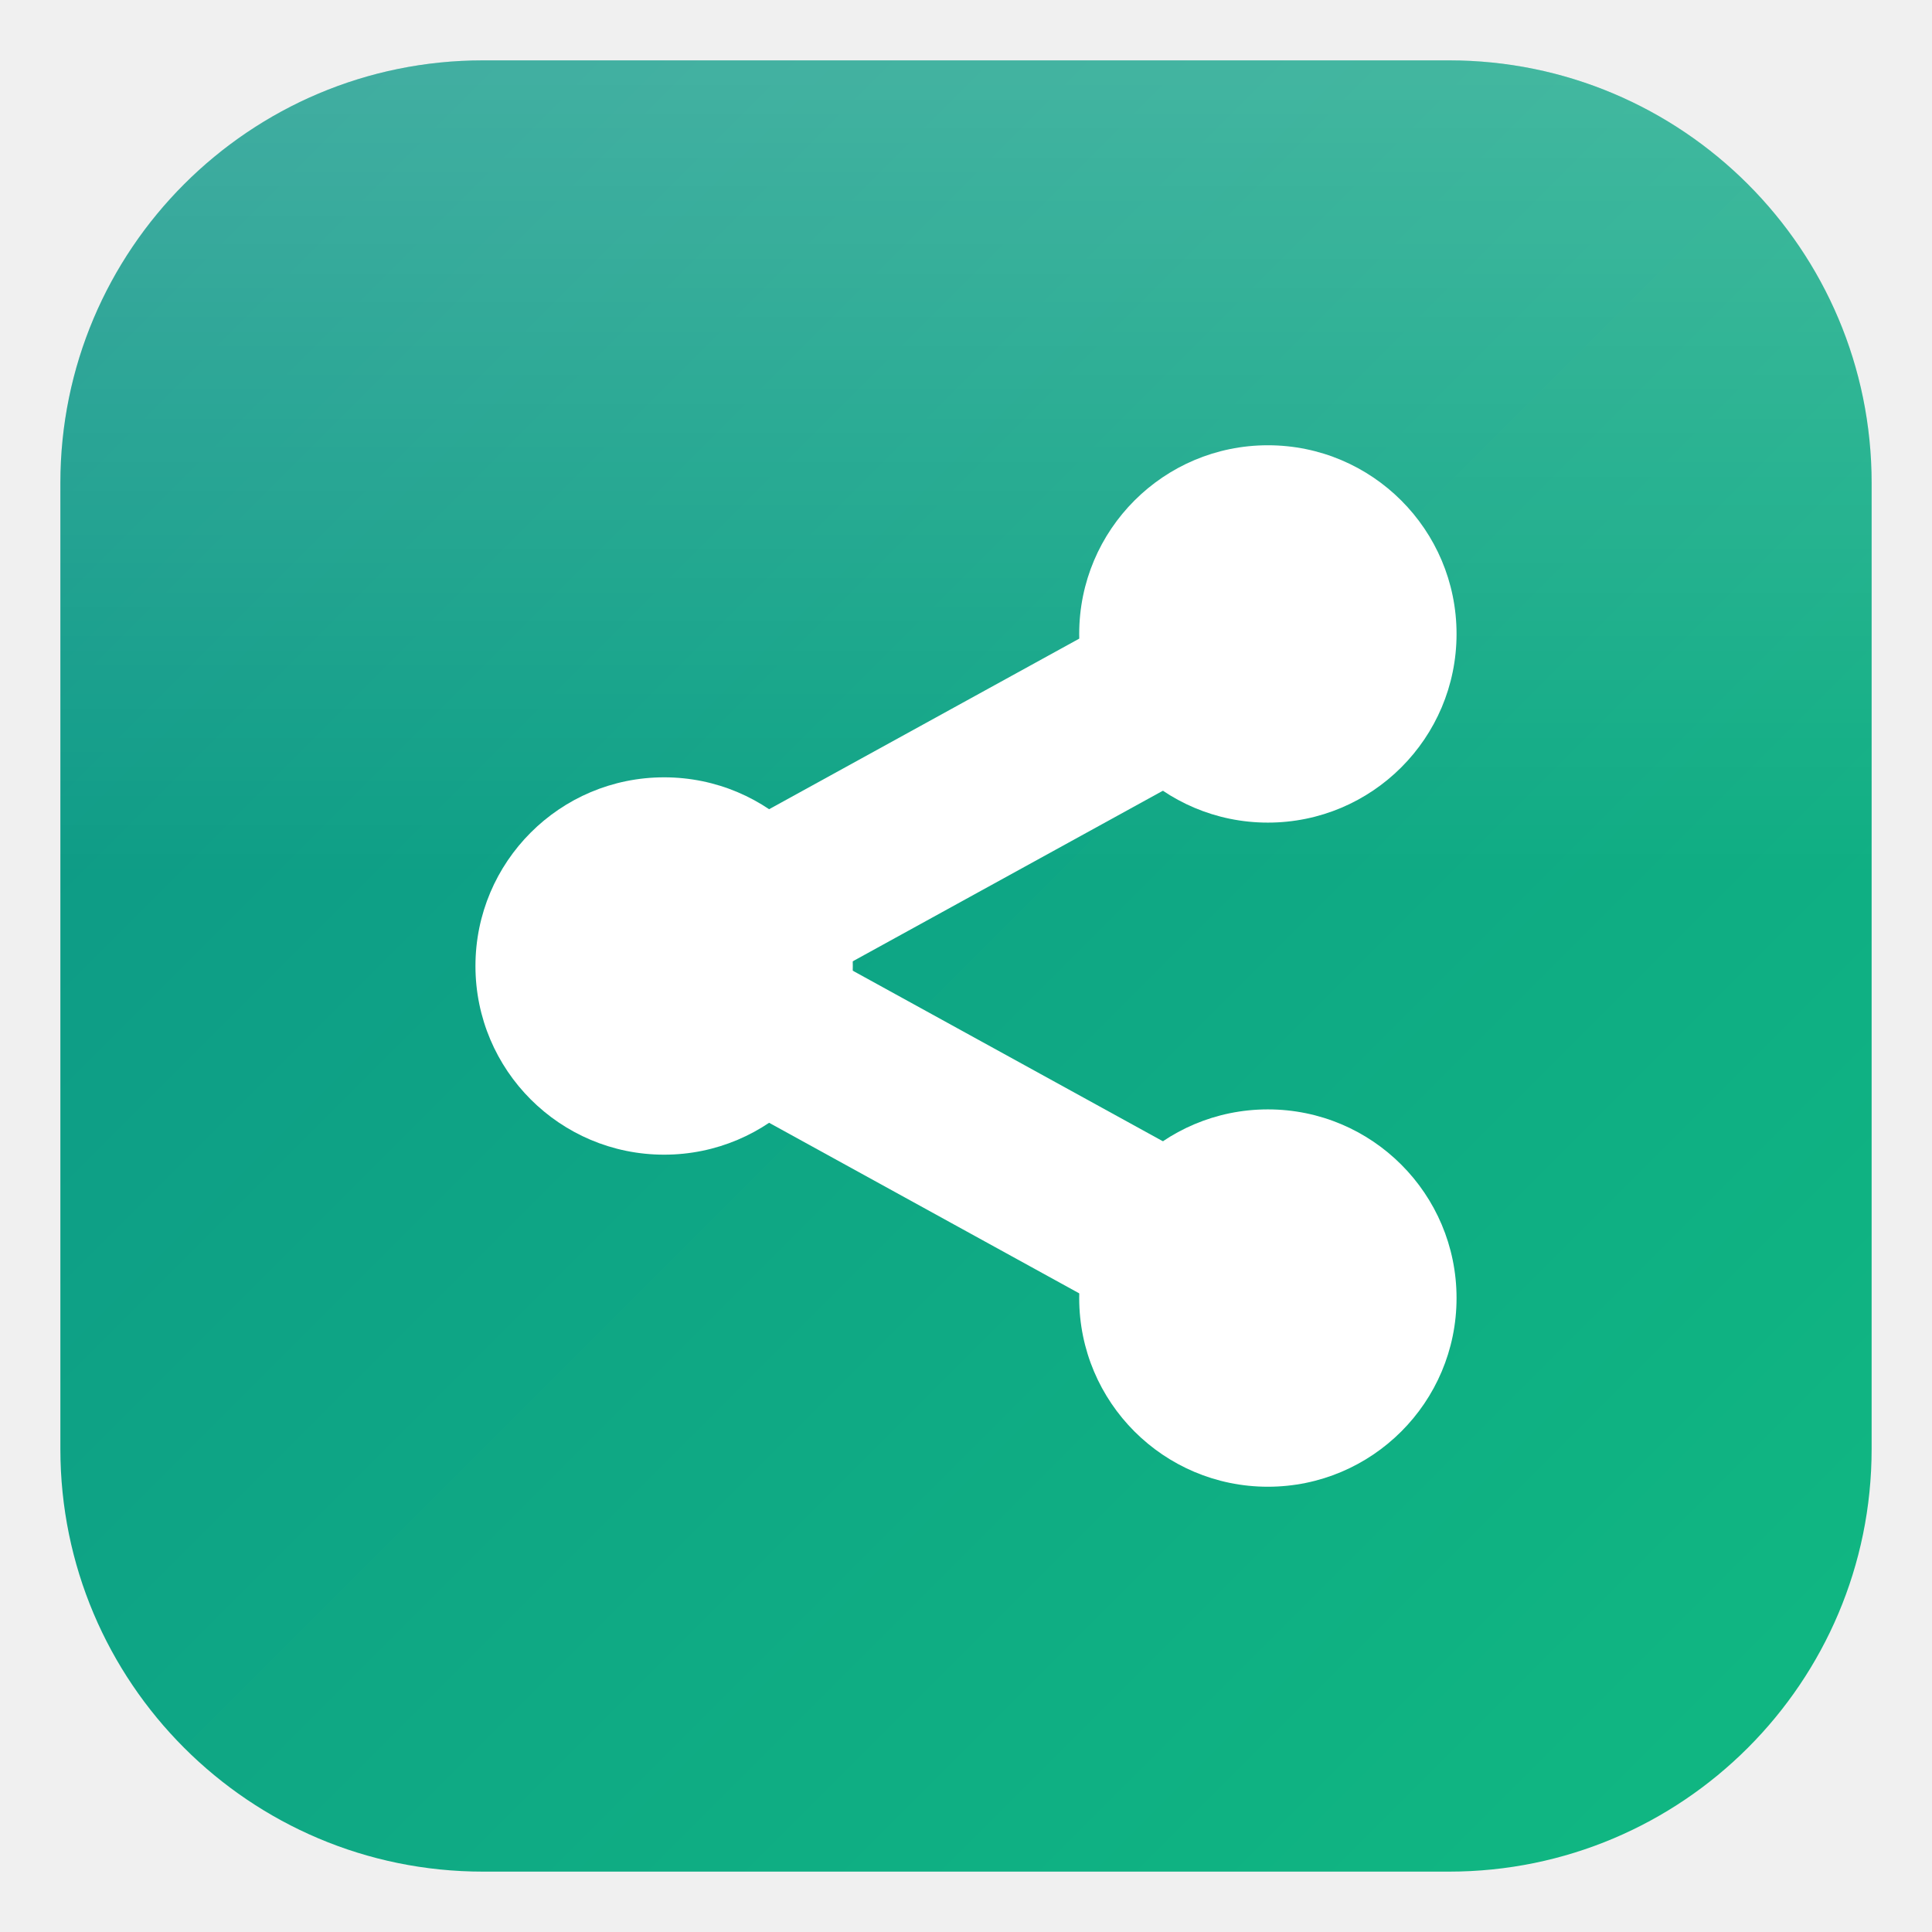
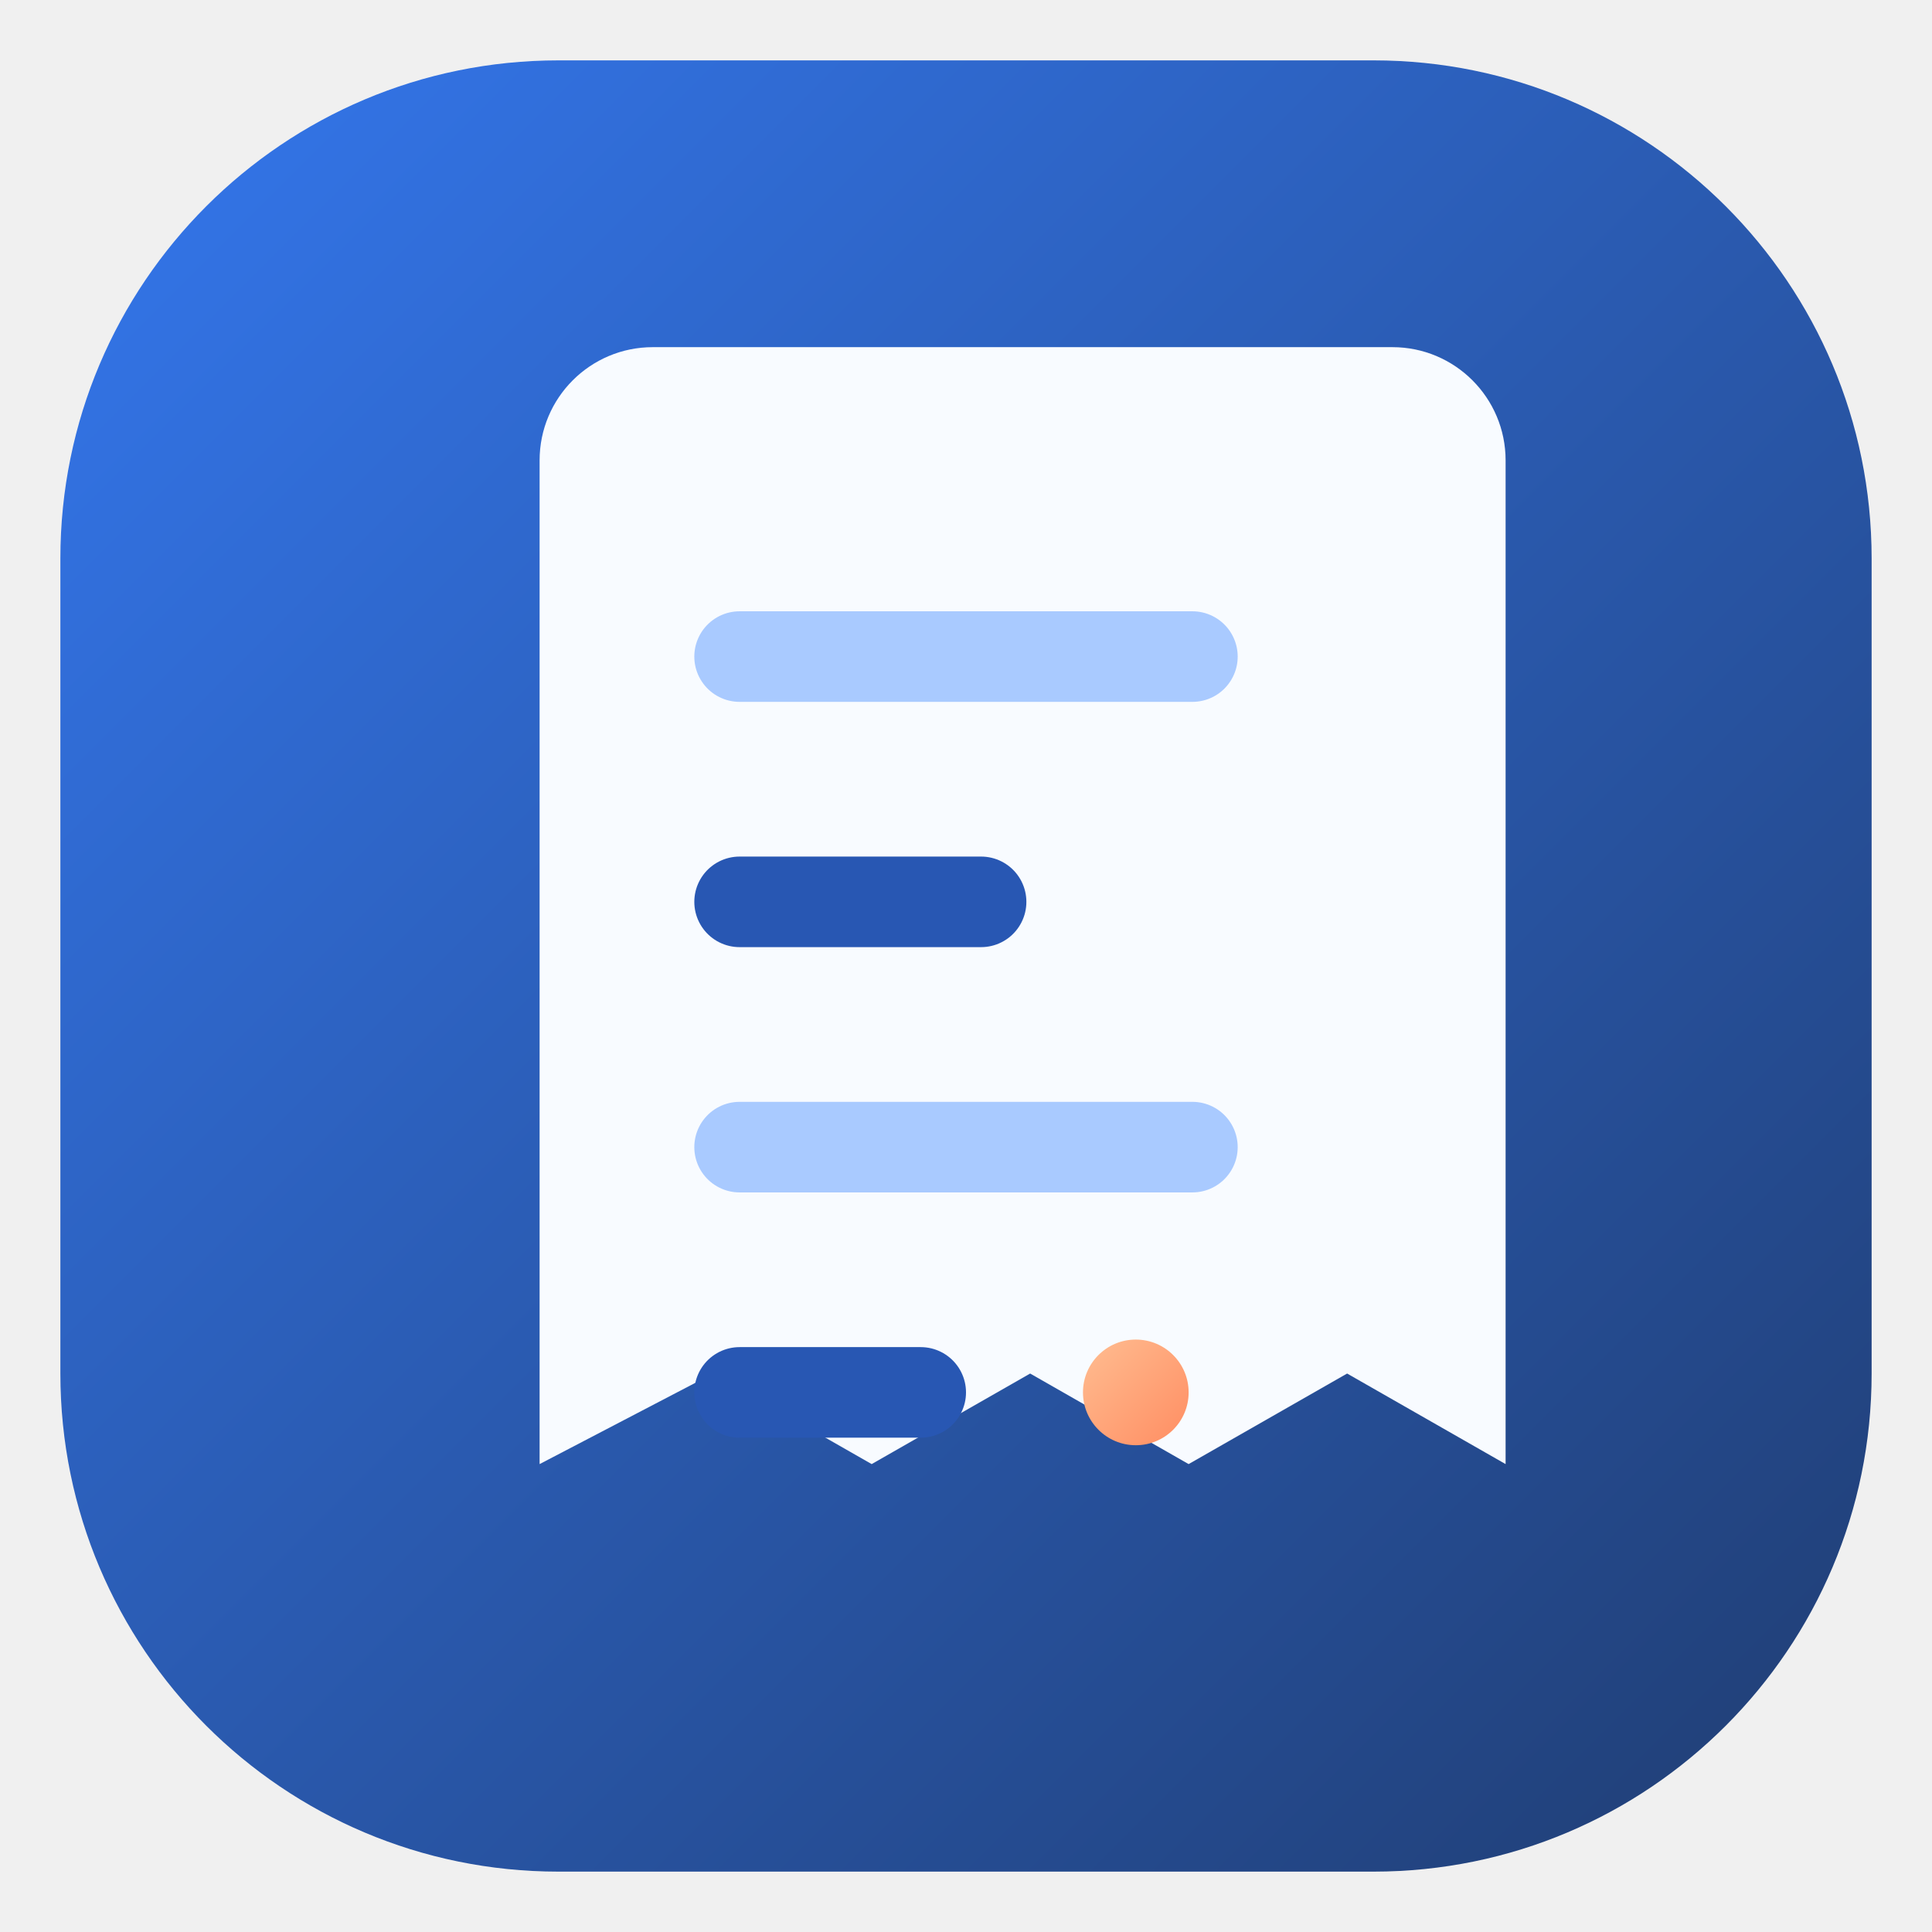
<svg xmlns="http://www.w3.org/2000/svg" viewBox="0 0 512 512">
  <defs>
-     <linearGradient id="fs-bg" x1="0" y1="0" x2="1" y2="1">
-       <stop offset="0" stop-color="#0d9488" />
-       <stop offset="1" stop-color="#10b981" />
+     <linearGradient id="tile" x1="0" y1="0" x2="1" y2="1">
+       <stop offset="0" stop-color="#3477ed" />
+       <stop offset="1" stop-color="#203d72" />
    </linearGradient>
-     <linearGradient id="fs-sheen" x1="0" y1="0" x2="0" y2="1">
-       <stop offset="0" stop-color="#ffffff" stop-opacity="0.22" />
-       <stop offset="0.45" stop-color="#ffffff" stop-opacity="0" />
+     <linearGradient id="accent" x1="0" y1="0" x2="1" y2="1">
+       <stop offset="0" stop-color="#ffbd91" />
+       <stop offset="1" stop-color="#ff8d62" />
    </linearGradient>
  </defs>
-   <rect x="16" y="16" width="480" height="480" rx="112" fill="url(#fs-bg)" />
-   <rect x="16" y="16" width="480" height="480" rx="112" fill="url(#fs-sheen)" />
-   <g stroke="#ffffff" stroke-width="46" stroke-linecap="round">
-     <line x1="176" y1="256" x2="336" y2="168" />
-     <line x1="176" y1="256" x2="336" y2="344" />
-   </g>
-   <g fill="#ffffff">
-     <circle cx="176" cy="256" r="50" />
-     <circle cx="336" cy="168" r="50" />
-     <circle cx="336" cy="344" r="50" />
-   </g>
+   <rect x="16" y="16" width="480" height="480" rx="132" fill="url(#tile)" />
+   <path d="M143 92h226a30 30 0 0 1 30 30v266l-42-24-42 24-42-24-42 24-42-24-46 24V122a30 30 0 0 1 30-30Z" fill="#f8fbff" />
+   <path d="M196 174h120" stroke="#a9caff" stroke-width="24" stroke-linecap="round" />
+   <path d="M196 239h64" stroke="#2857b3" stroke-width="24" stroke-linecap="round" />
+   <path d="M284 239h32" stroke="url(#accent)" stroke-width="24" stroke-linecap="round" />
+   <path d="M196 304h120" stroke="#a9caff" stroke-width="24" stroke-linecap="round" />
+   <path d="M196 369h48" stroke="#2857b3" stroke-width="24" stroke-linecap="round" />
+   <circle cx="301" cy="369" r="14" fill="url(#accent)" />
</svg>
